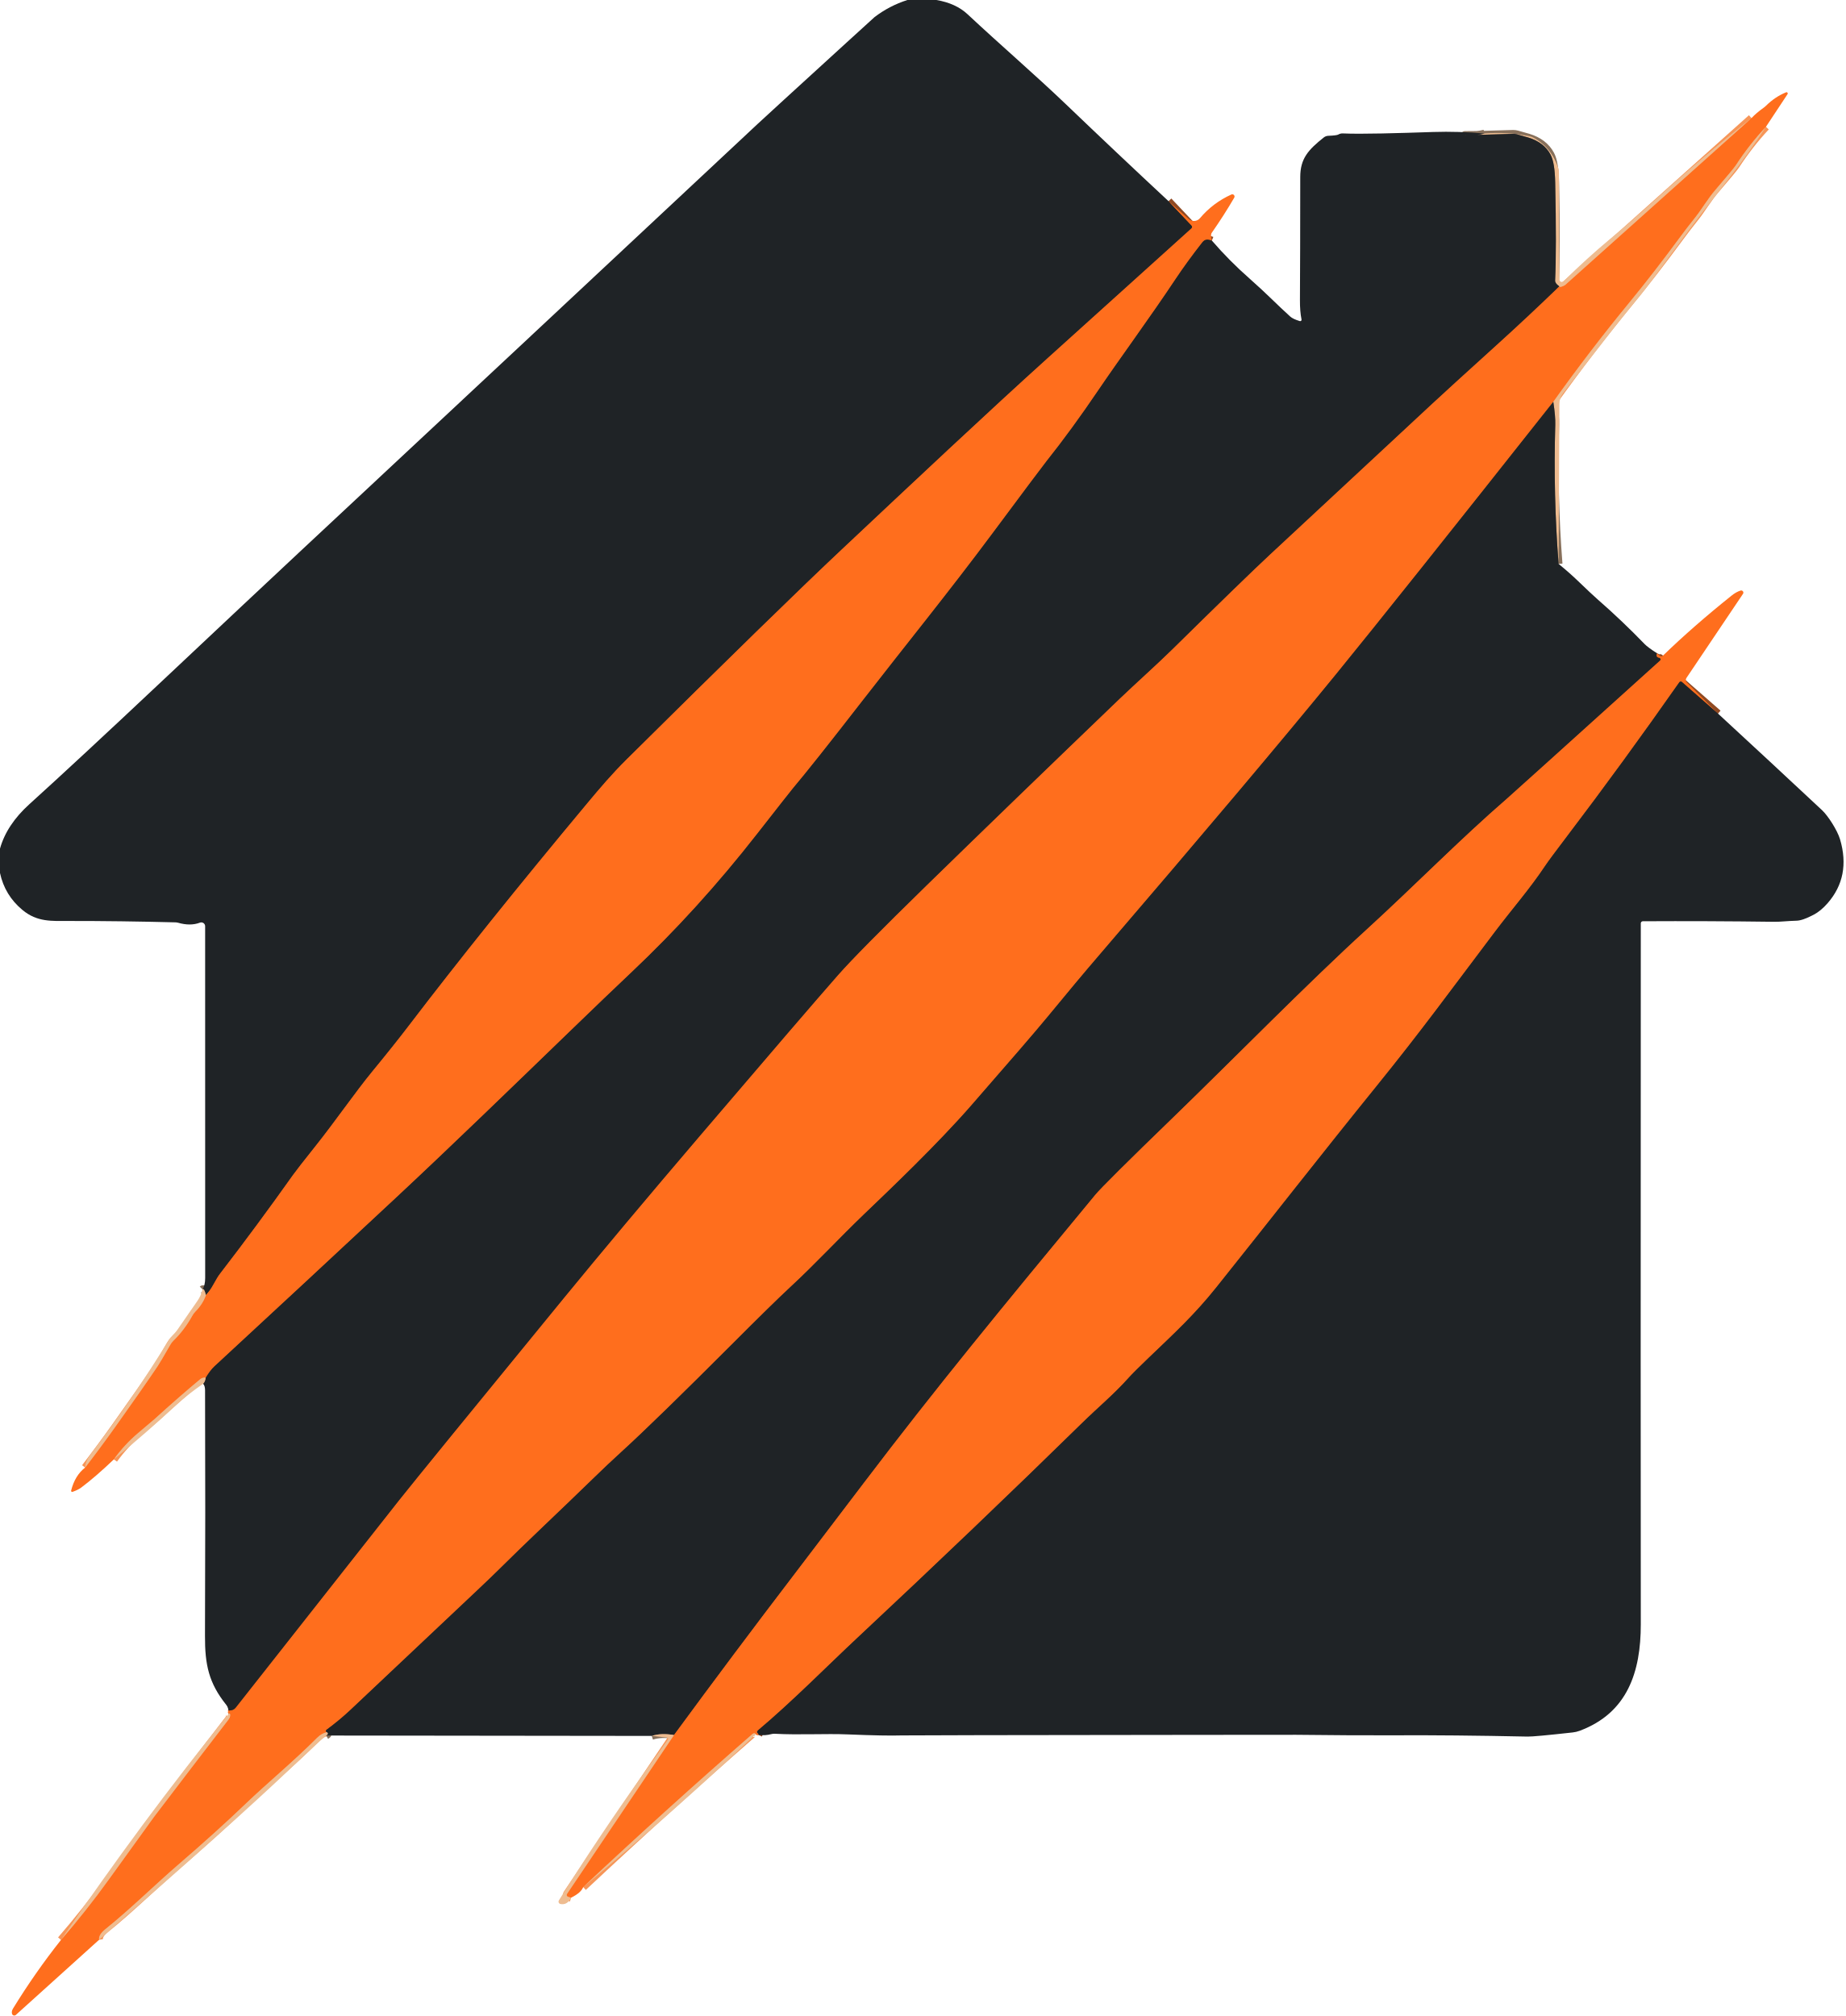
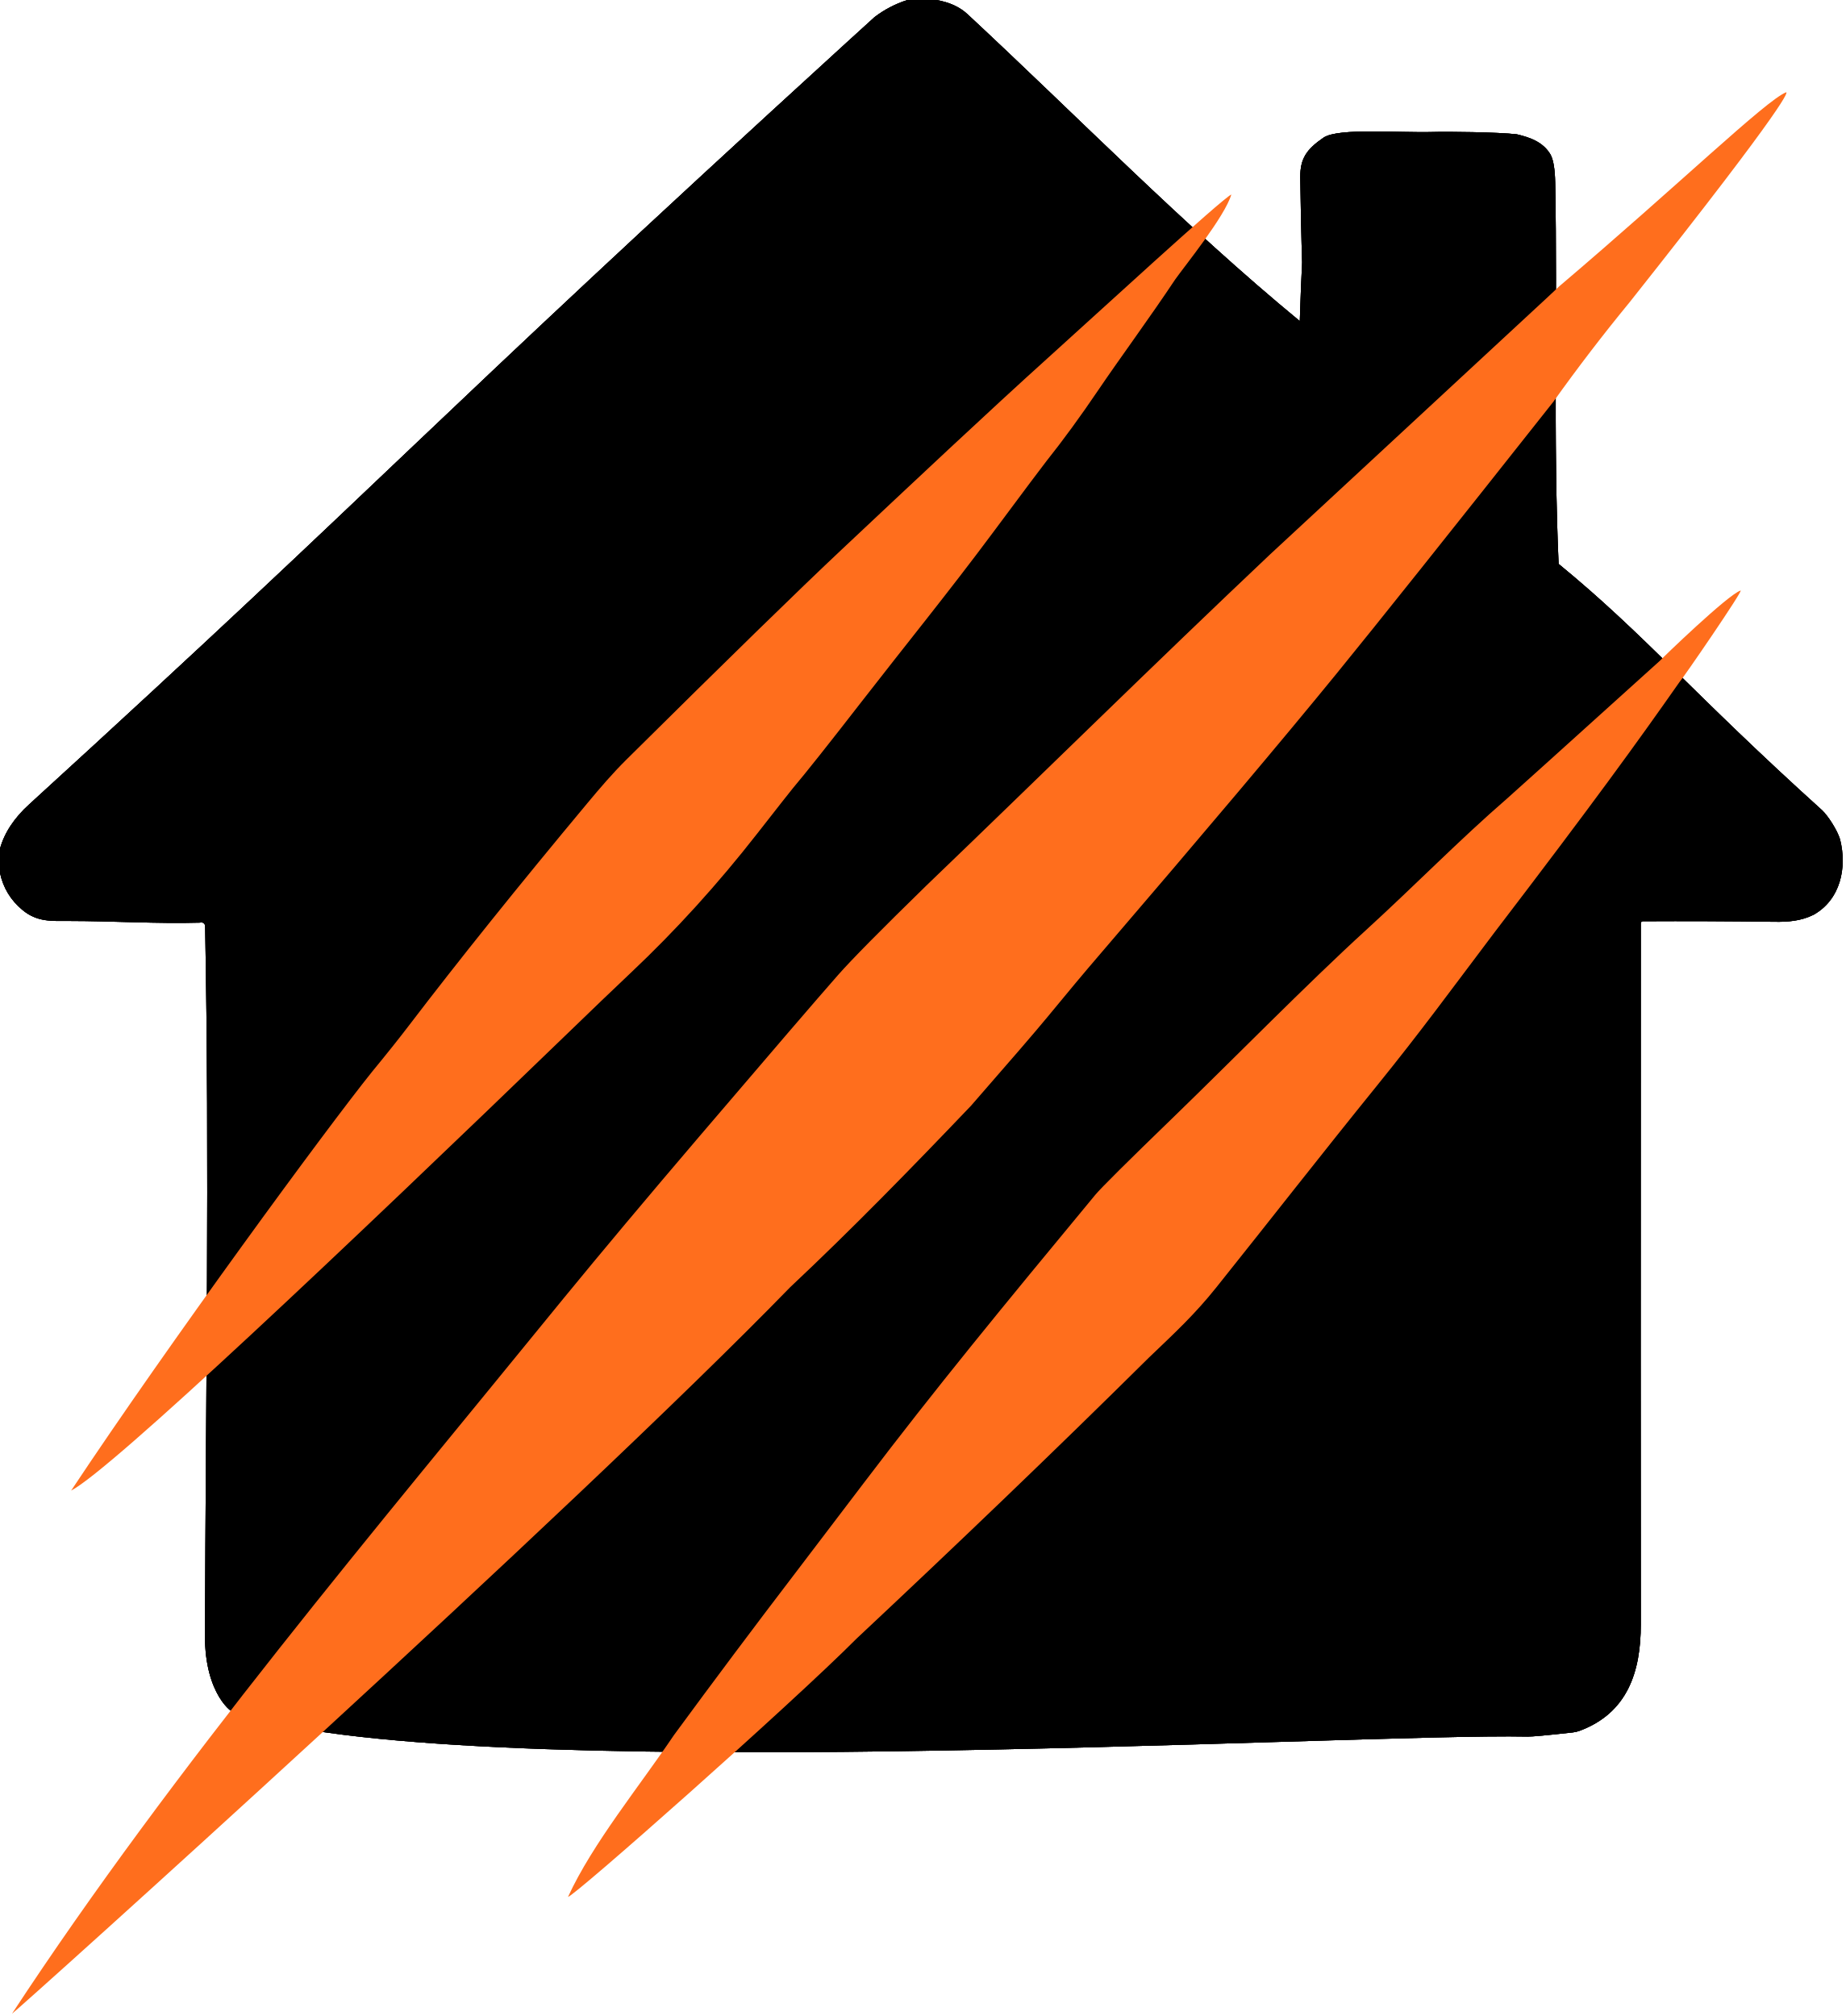
- <svg xmlns="http://www.w3.org/2000/svg" version="1.1" viewBox="0.00 0.00 477.00 521.00">
-   <g stroke-width="2.00" fill="none" stroke-linecap="butt">
-     <path stroke="#8f4922" vector-effect="non-scaling-stroke" d="   M 301.96 51.99   L 307.91 58.29   A 0.52 0.52 0.0 0 1 307.88 59.03   Q 289.50 75.64 270.90 92.40   C 255.59 106.20 235.63 124.98 217.51 142.01   Q 201.00 157.53 161.93 196.25   C 158.17 199.98 155.10 203.59 151.69 207.68   Q 125.03 239.66 105.68 265.02   Q 101.83 270.07 96.21 276.90   C 91.76 282.31 86.56 289.90 81.38 296.38   Q 76.85 302.06 75.69 303.69   Q 66.54 316.60 56.78 329.27   Q 56.21 330.01 55.10 332.04   Q 54.31 333.49 53.21 334.69" />
-     <path stroke="#87705b" vector-effect="non-scaling-stroke" d="   M 53.21 334.69   Q 52.74 332.80 52.34 333.21" />
-     <path stroke="#f79557" vector-effect="non-scaling-stroke" d="   M 456.34 32.77   Q 451.99 37.44 448.62 42.63   Q 447.95 43.66 443.34 49.01   C 441.27 51.41 439.76 54.06 438.18 56.05   Q 435.54 59.38 434.16 61.27   Q 427.35 70.52 421.11 78.11   Q 410.80 90.66 401.39 103.85" />
-     <path stroke="#8f4922" vector-effect="non-scaling-stroke" d="   M 401.39 103.85   Q 361.29 154.57 345.25 174.25   Q 324.70 199.45 284.18 246.69   Q 278.36 253.46 270.63 262.88   Q 266.08 268.40 250.92 285.76   C 242.20 295.75 230.12 307.26 223.30 313.79   C 216.58 320.23 211.09 326.27 204.17 332.68   Q 199.62 336.91 189.77 346.78   Q 169.40 367.18 160.65 375.15   Q 156.95 378.52 153.11 382.27   C 144.90 390.28 136.45 398.13 128.39 406.14   Q 127.00 407.52 123.15 411.16   Q 106.11 427.27 90.61 441.85   Q 87.62 444.66 84.30 447.08   A 0.28 0.27 72.6 0 0 84.19 447.30   Q 84.19 447.59 84.49 447.66" />
-     <path stroke="#f79557" vector-effect="non-scaling-stroke" d="   M 84.49 447.66   Q 83.11 447.93 81.90 449.15   C 75.86 455.21 68.97 460.89 63.53 466.11   Q 55.92 473.41 45.87 482.06   C 40.12 487.02 33.42 493.62 27.28 498.52   Q 25.41 500.02 25.61 501.30" />
-     <path stroke="#f79557" vector-effect="non-scaling-stroke" d="   M 15.76 501.34   Q 22.31 493.80 28.13 485.71   Q 39.27 470.24 39.78 469.57   Q 49.40 456.92 59.09 444.33   A 1.83 1.71 -23.2 0 0 59.45 443.51   Q 59.59 442.68 59.16 442.83" />
-     <path stroke="#8f4922" vector-effect="non-scaling-stroke" d="   M 59.08 442.05   Q 60.31 442.07 60.88 441.34   Q 100.84 390.57 103.16 387.66   Q 109.49 379.70 145.69 335.47   Q 160.36 317.55 180.85 293.54   Q 208.13 261.57 216.53 252.01   Q 221.76 246.06 239.37 228.87   Q 260.96 207.80 289.32 180.57   C 293.42 176.64 299.03 171.64 302.90 167.83   Q 322.00 149.03 328.24 143.24   Q 355.83 117.61 370.05 104.36   Q 374.12 100.57 386.58 89.29   Q 394.88 81.78 402.93 73.99" />
-     <path stroke="#f79557" vector-effect="non-scaling-stroke" d="   M 402.93 73.99   Q 403.14 74.37 404.32 73.73   A 1.04 0.90 -75.9 0 0 404.49 73.61   L 452.61 30.52" />
-     <path stroke="#87705b" vector-effect="non-scaling-stroke" d="   M 402.93 73.99   Q 401.83 73.23 401.86 72.50   Q 402.24 64.36 401.88 47.19   Q 401.78 42.02 400.69 39.97   Q 399.01 36.79 394.92 35.54   Q 394.41 35.38 391.98 34.71   A 3.66 3.49 50.5 0 0 390.99 34.59   C 384.44 34.80 380.33 34.91 378.58 34.88   Q 378.52 34.88 378.58 34.87   Q 378.66 34.86 378.75 34.87   Q 381.30 35.12 383.63 34.51" />
-     <path stroke="#87705b" vector-effect="non-scaling-stroke" d="   M 402.76 145.73   Q 401.37 128.03 401.90 109.75   Q 401.97 107.64 401.39 103.85" />
-     <path stroke="#87705b" vector-effect="non-scaling-stroke" d="   M 52.50 357.60   Q 53.02 357.09 53.14 356.03" />
-     <path stroke="#8f4922" vector-effect="non-scaling-stroke" d="   M 53.14 356.03   Q 54.31 354.09 55.37 353.11   Q 78.97 331.30 102.47 309.37   C 117.10 295.72 132.68 280.58 147.76 266.01   Q 156.71 257.35 163.08 251.33   Q 180.40 234.99 195.67 215.43   Q 204.07 204.68 204.94 203.64   Q 209.97 197.68 222.72 181.24   C 233.66 167.14 245.24 152.88 256.23 138.11   Q 269.07 120.85 270.41 119.17   Q 276.84 111.11 283.88 100.71   C 289.40 92.56 297.22 81.95 303.69 72.21   Q 306.75 67.61 310.65 62.64   Q 311.18 61.97 311.77 61.91   Q 312.42 61.85 313.15 62.16" />
-     <path stroke="#f79557" vector-effect="non-scaling-stroke" d="   M 53.14 356.03   Q 52.32 355.95 51.72 356.45   Q 46.57 360.72 39.88 366.79   Q 39.82 366.85 35.73 370.31   Q 32.18 373.30 29.42 377.15" />
-     <path stroke="#f79557" vector-effect="non-scaling-stroke" d="   M 22.00 379.27   Q 26.02 374.05 29.86 368.65   Q 36.80 358.91 40.77 353.02   Q 41.41 352.07 44.05 347.47   A 4.39 4.23 -8.4 0 1 44.79 346.51   Q 47.67 343.70 49.76 339.92   A 4.34 4.34 0.0 0 1 50.44 339.01   Q 52.47 336.94 53.21 334.69" />
-     <path stroke="#8f4922" vector-effect="non-scaling-stroke" d="   M 428.21 168.84   Q 427.80 169.83 428.76 169.98   A 0.43 0.43 0.0 0 1 428.98 170.72   Q 390.69 205.30 389.41 206.40   C 377.43 216.76 365.76 228.70 353.02 240.34   C 337.64 254.39 318.90 273.53 303.51 288.44   Q 285.22 306.14 283.03 308.79   C 258.77 338.11 241.91 358.62 223.16 383.32   Q 211.47 398.72 205.32 406.78   Q 189.45 427.56 174.16 448.40" />
-     <path stroke="#87705b" vector-effect="non-scaling-stroke" d="   M 174.16 448.40   Q 170.90 447.81 168.42 448.62" />
-     <path stroke="#87705b" vector-effect="non-scaling-stroke" d="   M 84.28 448.52   Q 85.02 448.09 84.49 447.66" />
-     <path stroke="#8f4922" vector-effect="non-scaling-stroke" d="   M 443.95 184.41   L 434.62 176.24   A 0.45 0.44 -51.5 0 0 433.96 176.32   Q 419.35 197.17 404.77 216.36   Q 400.45 222.04 399.34 223.70   C 395.18 229.93 391.01 234.58 386.18 240.98   C 374.31 256.71 367.33 266.34 355.79 280.61   C 341.59 298.14 327.54 316.17 314.34 332.67   C 308.74 339.68 303.78 344.26 296.83 350.91   Q 292.97 354.60 291.65 356.08   C 287.77 360.41 283.88 363.59 279.59 367.79   Q 252.39 394.44 221.38 423.44   C 213.97 430.36 204.73 439.74 195.77 447.27   A 0.41 0.41 0.0 0 0 195.77 447.89   Q 196.10 448.17 196.01 448.36" />
-     <path stroke="#f79557" vector-effect="non-scaling-stroke" d="   M 195.30 448.19   Q 195.19 447.94 194.87 447.94   Q 194.65 447.95 194.42 448.15   Q 172.24 467.47 150.70 487.69" />
-     <path stroke="#f79557" vector-effect="non-scaling-stroke" d="   M 147.57 490.43   L 146.79 490.20   A 0.50 0.49 -65.0 0 1 146.52 489.45   L 174.16 448.40" />
+ <svg xmlns="http://www.w3.org/2000/svg" viewBox="0 0 477 521">
+   <g style="display:inline">
+     <path d="M234.48 0c-3.12 1-5.953 2.476-8.5 4.43-.08.066-2.454 2.227-7.12 6.48C107.268 112.786 102.446 121.215 7.59 207.83c-3.907 3.533-6.437 7.36-7.59 11.48v6.3c.827 3.853 2.767 7.043 5.82 9.57 3.81 3.15 7.52 2.83 12.1 2.83 11.227.008 22.688.74 33.75.43a.99.99 0 0 1 1.34.93c1.151 61.18.143 122.202-.04 183.37-.06 15.176 7.216 20.266 7.596 19.78 54.507 19.425 289.202 5.325 334.184 6.27 1.113.026 4.997-.33 11.65-1.07a7.42 7.42 0 0 0 1.81-.43c12.36-4.62 15.8-15.22 15.79-27.54-.04-31.133-.04-91.514 0-181.14 0-.293.237-.53.53-.53 11.026-.06 22.36-.013 34 .14 3.605.063 6.912-.218 10.15-1.83 6.943-3.935 8.655-12.187 6.81-19.48-.7-2.35-3.12-6.1-4.64-7.52-33.203-29.963-46.055-45.623-68.09-63.66-1.438-32.839-.245-65.7-.88-98.54-.066-3.447-.464-5.853-1.19-7.22-1.898-3.249-5.239-4.438-8.71-5.26-4.951-.577-18.216-.71-21.64-.6-4.638.119-10.694-.15-16.092-.14-5.398.01-10.14.3-12.148 1.54-4.51 3.086-6.1 5.46-6.1 10.24.564 36.324.762 9.898-.12 37.23-29.757-24.496-57.489-52.931-85.83-79.28-2.02-1.894-4.71-3.127-8.07-3.7z" />
+     <path d="M234.48 0c-3.12 1-5.953 2.476-8.5 4.43-.08.066-2.454 2.227-7.12 6.48C107.268 112.786 102.446 121.215 7.59 207.83c-3.907 3.533-6.437 7.36-7.59 11.48v6.3c.827 3.853 2.767 7.043 5.82 9.57 3.81 3.15 7.52 2.83 12.1 2.83 11.227.008 22.688.74 33.75.43a.99.99 0 0 1 1.34.93c1.151 61.18.143 122.202-.04 183.37-.06 15.176 7.216 20.266 7.596 19.78 54.507 19.425 289.202 5.325 334.184 6.27 1.113.026 4.997-.33 11.65-1.07a7.42 7.42 0 0 0 1.81-.43c12.36-4.62 15.8-15.22 15.79-27.54-.04-31.133-.04-91.514 0-181.14 0-.293.237-.53.53-.53 11.026-.06 22.36-.013 34 .14 3.605.063 6.912-.218 10.15-1.83 6.943-3.935 8.655-12.187 6.81-19.48-.7-2.35-3.12-6.1-4.64-7.52-33.203-29.963-46.055-45.623-68.09-63.66-1.438-32.839-.245-65.7-.88-98.54-.066-3.447-.464-5.853-1.19-7.22-1.898-3.249-5.239-4.438-8.71-5.26-4.951-.577-18.216-.71-21.64-.6-4.638.119-10.694-.15-16.092-.14-5.398.01-10.14.3-12.148 1.54-4.51 3.086-6.1 5.46-6.1 10.24.564 36.324.762 9.898-.12 37.23-29.757-24.496-57.489-52.931-85.83-79.28-2.02-1.894-4.71-3.127-8.07-3.7z" />
+     <path style="display:inline" d="M234.48 0c-3.12 1-5.953 2.476-8.5 4.43-.08.066-2.454 2.227-7.12 6.48C107.268 112.786 102.446 121.215 7.59 207.83c-3.907 3.533-6.437 7.36-7.59 11.48v6.3c.827 3.853 2.767 7.043 5.82 9.57 3.81 3.15 7.52 2.83 12.1 2.83 11.227.008 22.688.74 33.75.43a.99.99 0 0 1 1.34.93c1.151 61.18.143 122.202-.04 183.37-.06 15.176 7.216 20.266 7.596 19.78 54.507 19.425 289.202 5.325 334.184 6.27 1.113.026 4.997-.33 11.65-1.07a7.42 7.42 0 0 0 1.81-.43c12.36-4.62 15.8-15.22 15.79-27.54-.04-31.133-.04-91.514 0-181.14 0-.293.237-.53.53-.53 11.026-.06 22.36-.013 34 .14 3.605.063 6.912-.218 10.15-1.83 6.943-3.935 8.655-12.187 6.81-19.48-.7-2.35-3.12-6.1-4.64-7.52-33.203-29.963-46.055-45.623-68.09-63.66-1.438-32.839-.245-65.7-.88-98.54-.066-3.447-.464-5.853-1.19-7.22-1.898-3.249-5.239-4.438-8.71-5.26-4.951-.577-18.216-.71-21.64-.6-4.638.119-10.694-.15-16.092-.14-5.398.01-10.14.3-12.148 1.54-4.51 3.086-6.1 5.46-6.1 10.24.564 36.324.762 9.898-.12 37.23-29.757-24.496-57.489-52.931-85.83-79.28-2.02-1.894-4.71-3.127-8.07-3.7z" />
  </g>
-   <path fill="#1f2326" d="   M 241.98 0.00   Q 247.02 0.86 250.05 3.70   C 258.45 11.56 267.50 19.34 275.46 26.96   Q 288.63 39.58 301.96 51.99   L 307.91 58.29   A 0.52 0.52 0.0 0 1 307.88 59.03   Q 289.50 75.64 270.90 92.40   C 255.59 106.20 235.63 124.98 217.51 142.01   Q 201.00 157.53 161.93 196.25   C 158.17 199.98 155.10 203.59 151.69 207.68   Q 125.03 239.66 105.68 265.02   Q 101.83 270.07 96.21 276.90   C 91.76 282.31 86.56 289.90 81.38 296.38   Q 76.85 302.06 75.69 303.69   Q 66.54 316.60 56.78 329.27   Q 56.21 330.01 55.10 332.04   Q 54.31 333.49 53.21 334.69   Q 52.74 332.80 52.34 333.21   Q 53.02 332.14 53.02 330.25   Q 53.00 289.34 53.01 239.37   A 0.99 0.99 0.0 0 0 51.67 238.44   Q 49.18 239.39 45.96 238.45   A 2.04 2.04 0.0 0 0 45.47 238.37   Q 31.01 238.00 17.92 238.01   C 13.34 238.01 9.63 238.33 5.82 235.18   Q 1.24 231.39 0.00 225.61   L 0.00 219.31   Q 1.73 213.13 7.59 207.83   Q 19.99 196.61 42.50 175.42   Q 66.04 153.27 77.24 142.81   Q 131.94 91.76 195.78 32.03   Q 197.84 30.10 218.86 10.91   Q 225.86 4.53 225.98 4.43   Q 229.80 1.50 234.48 0.00   L 241.98 0.00   Z" />
-   <path fill="#ff6e1d" d="   M 456.34 32.77   Q 451.99 37.44 448.62 42.63   Q 447.95 43.66 443.34 49.01   C 441.27 51.41 439.76 54.06 438.18 56.05   Q 435.54 59.38 434.16 61.27   Q 427.35 70.52 421.11 78.11   Q 410.80 90.66 401.39 103.85   Q 361.29 154.57 345.25 174.25   Q 324.70 199.45 284.18 246.69   Q 278.36 253.46 270.63 262.88   Q 266.08 268.40 250.92 285.76   C 242.20 295.75 230.12 307.26 223.30 313.79   C 216.58 320.23 211.09 326.27 204.17 332.68   Q 199.62 336.91 189.77 346.78   Q 169.40 367.18 160.65 375.15   Q 156.95 378.52 153.11 382.27   C 144.90 390.28 136.45 398.13 128.39 406.14   Q 127.00 407.52 123.15 411.16   Q 106.11 427.27 90.61 441.85   Q 87.62 444.66 84.30 447.08   A 0.28 0.27 72.6 0 0 84.19 447.30   Q 84.19 447.59 84.49 447.66   Q 83.11 447.93 81.90 449.15   C 75.86 455.21 68.97 460.89 63.53 466.11   Q 55.92 473.41 45.87 482.06   C 40.12 487.02 33.42 493.62 27.28 498.52   Q 25.41 500.02 25.61 501.30   L 4.10 520.72   A 0.61 0.61 0.0 0 1 3.10 520.41   Q 2.93 519.77 3.37 519.06   Q 9.14 509.68 15.76 501.34   Q 22.31 493.80 28.13 485.71   Q 39.27 470.24 39.78 469.57   Q 49.40 456.92 59.09 444.33   A 1.83 1.71 -23.2 0 0 59.45 443.51   Q 59.59 442.68 59.16 442.83   Q 58.65 442.73 59.08 442.05   Q 60.31 442.07 60.88 441.34   Q 100.84 390.57 103.16 387.66   Q 109.49 379.70 145.69 335.47   Q 160.36 317.55 180.85 293.54   Q 208.13 261.57 216.53 252.01   Q 221.76 246.06 239.37 228.87   Q 260.96 207.80 289.32 180.57   C 293.42 176.64 299.03 171.64 302.90 167.83   Q 322.00 149.03 328.24 143.24   Q 355.83 117.61 370.05 104.36   Q 374.12 100.57 386.58 89.29   Q 394.88 81.78 402.93 73.99   Q 403.14 74.37 404.32 73.73   A 1.04 0.90 -75.9 0 0 404.49 73.61   L 452.61 30.52   Q 453.82 29.21 455.72 27.86   A 4.80 4.30 -81.8 0 0 456.34 27.34   Q 458.69 25.02 461.53 23.86   A 0.32 0.32 0.0 0 1 461.92 24.33   L 456.34 32.77   Z" />
-   <path fill="#eebc90" d="   M 452.61 30.52   L 404.49 73.61   A 1.04 0.90 -75.9 0 1 404.32 73.73   Q 403.14 74.37 402.93 73.99   Q 401.83 73.23 401.86 72.50   Q 402.24 64.36 401.88 47.19   Q 401.78 42.02 400.69 39.97   Q 399.01 36.79 394.92 35.54   Q 394.41 35.38 391.98 34.71   A 3.66 3.49 50.5 0 0 390.99 34.59   C 384.44 34.80 380.33 34.91 378.58 34.88   Q 378.52 34.88 378.58 34.87   Q 378.66 34.86 378.75 34.87   Q 381.30 35.12 383.63 34.51   Q 389.48 34.01 395.30 35.22   A 3.43 3.37 -24.5 0 1 396.21 35.55   Q 400.88 38.04 402.71 43.51   A 2.76 2.54 37.5 0 1 402.84 44.26   L 402.99 72.25   A 0.61 0.61 0.0 0 0 404.03 72.69   Q 410.16 66.67 415.82 61.96   Q 421.82 56.98 427.76 51.58   Q 439.71 40.73 452.61 30.52   Z" />
-   <path fill="#eebc90" d="   M 456.34 32.77   Q 451.86 39.66 446.83 46.06   Q 438.72 56.39 436.81 58.99   Q 425.21 74.75 423.85 76.37   C 419.47 81.60 413.72 88.97 403.88 101.69   A 4.32 4.31 -26.1 0 0 402.97 104.34   L 402.76 145.73   Q 401.37 128.03 401.90 109.75   Q 401.97 107.64 401.39 103.85   Q 410.80 90.66 421.11 78.11   Q 427.35 70.52 434.16 61.27   Q 435.54 59.38 438.18 56.05   C 439.76 54.06 441.27 51.41 443.34 49.01   Q 447.95 43.66 448.62 42.63   Q 451.99 37.44 456.34 32.77   Z" />
-   <path fill="#1f2326" d="   M 383.63 34.51   Q 381.30 35.12 378.75 34.87   Q 378.66 34.86 378.58 34.87   Q 378.52 34.88 378.58 34.88   C 380.33 34.91 384.44 34.80 390.99 34.59   A 3.66 3.49 50.5 0 1 391.98 34.71   Q 394.41 35.38 394.92 35.54   Q 399.01 36.79 400.69 39.97   Q 401.78 42.02 401.88 47.19   Q 402.24 64.36 401.86 72.50   Q 401.83 73.23 402.93 73.99   Q 394.88 81.78 386.58 89.29   Q 374.12 100.57 370.05 104.36   Q 355.83 117.61 328.24 143.24   Q 322.00 149.03 302.90 167.83   C 299.03 171.64 293.42 176.64 289.32 180.57   Q 260.96 207.80 239.37 228.87   Q 221.76 246.06 216.53 252.01   Q 208.13 261.57 180.85 293.54   Q 160.36 317.55 145.69 335.47   Q 109.49 379.70 103.16 387.66   Q 100.84 390.57 60.88 441.34   Q 60.31 442.07 59.08 442.05   L 58.91 441.45   A 2.37 2.29 18.7 0 0 58.46 440.58   C 53.94 434.94 52.94 430.20 52.97 422.74   Q 53.10 390.67 52.99 359.25   Q 52.98 358.14 52.50 357.60   Q 53.02 357.09 53.14 356.03   Q 54.31 354.09 55.37 353.11   Q 78.97 331.30 102.47 309.37   C 117.10 295.72 132.68 280.58 147.76 266.01   Q 156.71 257.35 163.08 251.33   Q 180.40 234.99 195.67 215.43   Q 204.07 204.68 204.94 203.64   Q 209.97 197.68 222.72 181.24   C 233.66 167.14 245.24 152.88 256.23 138.11   Q 269.07 120.85 270.41 119.17   Q 276.84 111.11 283.88 100.71   C 289.40 92.56 297.22 81.95 303.69 72.21   Q 306.75 67.61 310.65 62.64   Q 311.18 61.97 311.77 61.91   Q 312.42 61.85 313.15 62.16   Q 317.67 67.40 322.93 72.02   C 327.54 76.09 329.79 78.54 333.40 81.80   Q 334.13 82.46 335.88 82.98   A 0.35 0.35 0.0 0 0 336.33 82.57   Q 335.90 80.48 335.92 77.54   Q 335.99 66.49 336.00 45.75   C 336.00 40.97 338.09 38.69 342.10 35.51   A 1.98 1.93 -64.7 0 1 343.20 35.10   Q 345.44 35.01 345.83 34.77   A 2.13 2.11 -58.9 0 1 346.97 34.48   C 351.82 34.70 361.40 34.41 370.34 34.11   Q 376.94 33.90 383.63 34.51   Z" />
-   <path fill="#ff6e1d" d="   M 313.15 62.16   Q 312.42 61.85 311.77 61.91   Q 311.18 61.97 310.65 62.64   Q 306.75 67.61 303.69 72.21   C 297.22 81.95 289.40 92.56 283.88 100.71   Q 276.84 111.11 270.41 119.17   Q 269.07 120.85 256.23 138.11   C 245.24 152.88 233.66 167.14 222.72 181.24   Q 209.97 197.68 204.94 203.64   Q 204.07 204.68 195.67 215.43   Q 180.40 234.99 163.08 251.33   Q 156.71 257.35 147.76 266.01   C 132.68 280.58 117.10 295.72 102.47 309.37   Q 78.97 331.30 55.37 353.11   Q 54.31 354.09 53.14 356.03   Q 52.32 355.95 51.72 356.45   Q 46.57 360.72 39.88 366.79   Q 39.82 366.85 35.73 370.31   Q 32.18 373.30 29.42 377.15   Q 24.73 381.63 20.96 384.46   Q 20.20 385.02 18.74 385.55   A 0.28 0.28 0.0 0 1 18.38 385.22   Q 19.36 381.31 22.00 379.27   Q 26.02 374.05 29.86 368.65   Q 36.80 358.91 40.77 353.02   Q 41.41 352.07 44.05 347.47   A 4.39 4.23 -8.4 0 1 44.79 346.51   Q 47.67 343.70 49.76 339.92   A 4.34 4.34 0.0 0 1 50.44 339.01   Q 52.47 336.94 53.21 334.69   Q 54.31 333.49 55.10 332.04   Q 56.21 330.01 56.78 329.27   Q 66.54 316.60 75.69 303.69   Q 76.85 302.06 81.38 296.38   C 86.56 289.90 91.76 282.31 96.21 276.90   Q 101.83 270.07 105.68 265.02   Q 125.03 239.66 151.69 207.68   C 155.10 203.59 158.17 199.98 161.93 196.25   Q 201.00 157.53 217.51 142.01   C 235.63 124.98 255.59 106.20 270.90 92.40   Q 289.50 75.64 307.88 59.03   A 0.52 0.52 0.0 0 0 307.91 58.29   L 301.96 51.99   L 307.18 56.60   A 2.03 2.03 0.0 0 0 310.08 56.39   Q 313.42 52.43 318.19 50.27   A 0.58 0.58 0.0 0 1 318.94 51.09   Q 316.35 55.55 313.13 60.17   Q 312.75 60.71 313.15 62.16   Z" />
-   <path fill="#1f2326" d="   M 401.39 103.85   Q 401.97 107.64 401.90 109.75   Q 401.37 128.03 402.76 145.73   Q 405.64 148.08 407.89 150.26   Q 411.40 153.64 412.89 154.94   Q 419.20 160.45 425.02 166.48   Q 425.77 167.26 428.21 168.84   Q 427.80 169.83 428.76 169.98   A 0.43 0.43 0.0 0 1 428.98 170.72   Q 390.69 205.30 389.41 206.40   C 377.43 216.76 365.76 228.70 353.02 240.34   C 337.64 254.39 318.90 273.53 303.51 288.44   Q 285.22 306.14 283.03 308.79   C 258.77 338.11 241.91 358.62 223.16 383.32   Q 211.47 398.72 205.32 406.78   Q 189.45 427.56 174.16 448.40   Q 170.90 447.81 168.42 448.62   L 84.28 448.52   Q 85.02 448.09 84.49 447.66   Q 84.19 447.59 84.19 447.30   A 0.28 0.27 72.6 0 1 84.30 447.08   Q 87.62 444.66 90.61 441.85   Q 106.11 427.27 123.15 411.16   Q 127.00 407.52 128.39 406.14   C 136.45 398.13 144.90 390.28 153.11 382.27   Q 156.95 378.52 160.65 375.15   Q 169.40 367.18 189.77 346.78   Q 199.62 336.91 204.17 332.68   C 211.09 326.27 216.58 320.23 223.30 313.79   C 230.12 307.26 242.20 295.75 250.92 285.76   Q 266.08 268.40 270.63 262.88   Q 278.36 253.46 284.18 246.69   Q 324.70 199.45 345.25 174.25   Q 361.29 154.57 401.39 103.85   Z" />
-   <path fill="#ff6e1d" d="   M 443.95 184.41   L 434.62 176.24   A 0.45 0.44 -51.5 0 0 433.96 176.32   Q 419.35 197.17 404.77 216.36   Q 400.45 222.04 399.34 223.70   C 395.18 229.93 391.01 234.58 386.18 240.98   C 374.31 256.71 367.33 266.34 355.79 280.61   C 341.59 298.14 327.54 316.17 314.34 332.67   C 308.74 339.68 303.78 344.26 296.83 350.91   Q 292.97 354.60 291.65 356.08   C 287.77 360.41 283.88 363.59 279.59 367.79   Q 252.39 394.44 221.38 423.44   C 213.97 430.36 204.73 439.74 195.77 447.27   A 0.41 0.41 0.0 0 0 195.77 447.89   Q 196.10 448.17 196.01 448.36   Q 195.59 448.60 195.30 448.19   Q 195.19 447.94 194.87 447.94   Q 194.65 447.95 194.42 448.15   Q 172.24 467.47 150.70 487.69   Q 150.17 489.15 147.57 490.43   L 146.79 490.20   A 0.50 0.49 -65.0 0 1 146.52 489.45   L 174.16 448.40   Q 189.45 427.56 205.32 406.78   Q 211.47 398.72 223.16 383.32   C 241.91 358.62 258.77 338.11 283.03 308.79   Q 285.22 306.14 303.51 288.44   C 318.90 273.53 337.64 254.39 353.02 240.34   C 365.76 228.70 377.43 216.76 389.41 206.40   Q 390.69 205.30 428.98 170.72   A 0.43 0.43 0.0 0 0 428.76 169.98   Q 427.80 169.83 428.21 168.84   L 428.86 169.45   A 0.62 0.61 44.7 0 0 429.71 169.45   Q 437.61 161.80 447.44 153.94   Q 448.61 152.99 449.78 152.62   A 0.56 0.56 0.0 0 1 450.41 153.47   L 435.78 175.23   A 0.91 0.90 -50.6 0 0 435.89 176.36   L 443.95 184.41   Z" />
-   <path fill="#1f2326" d="   M 443.95 184.41   Q 457.44 196.85 470.85 209.39   C 472.37 210.81 474.79 214.56 475.49 216.91   Q 478.32 226.48 472.29 233.40   Q 470.53 235.42 468.68 236.39   Q 465.79 237.91 464.26 237.94   C 461.92 238.00 460.14 238.24 458.53 238.22   Q 441.07 237.99 424.53 238.08   A 0.53 0.53 0.0 0 0 424.00 238.61   Q 423.94 373.05 424.00 419.75   C 424.01 432.07 420.57 442.67 408.21 447.29   A 7.48 7.34 -57.8 0 1 406.40 447.72   Q 396.42 448.83 394.75 448.79   Q 375.21 448.38 360.07 448.46   Q 350.50 448.51 334.91 448.33   Q 334.24 448.32 309.75 448.35   Q 234.61 448.43 233.00 448.49   Q 228.88 448.63 219.20 448.23   C 213.33 447.98 206.55 448.41 200.18 448.06   A 2.87 2.79 -50.2 0 0 199.33 448.15   Q 197.68 448.59 196.01 448.36   Q 196.10 448.17 195.77 447.89   A 0.41 0.41 0.0 0 1 195.77 447.27   C 204.73 439.74 213.97 430.36 221.38 423.44   Q 252.39 394.44 279.59 367.79   C 283.88 363.59 287.77 360.41 291.65 356.08   Q 292.97 354.60 296.83 350.91   C 303.78 344.26 308.74 339.68 314.34 332.67   C 327.54 316.17 341.59 298.14 355.79 280.61   C 367.33 266.34 374.31 256.71 386.18 240.98   C 391.01 234.58 395.18 229.93 399.34 223.70   Q 400.45 222.04 404.77 216.36   Q 419.35 197.17 433.96 176.32   A 0.45 0.44 -51.5 0 1 434.62 176.24   L 443.95 184.41   Z" />
-   <path fill="#eebc90" d="   M 53.21 334.69   Q 52.47 336.94 50.44 339.01   A 4.34 4.34 0.0 0 0 49.76 339.92   Q 47.67 343.70 44.79 346.51   A 4.39 4.23 -8.4 0 0 44.05 347.47   Q 41.41 352.07 40.77 353.02   Q 36.80 358.91 29.86 368.65   Q 26.02 374.05 22.00 379.27   Q 22.08 377.67 23.29 376.06   Q 34.69 360.91 43.63 346.28   C 44.19 345.35 45.10 344.73 45.77 343.76   Q 50.63 336.74 50.99 336.23   Q 51.96 334.85 52.34 333.21   Q 52.74 332.80 53.21 334.69   Z" />
-   <path fill="#eebc90" d="   M 53.14 356.03   Q 53.02 357.09 52.50 357.60   Q 48.28 360.54 45.96 362.71   Q 38.07 370.07 29.42 377.15   Q 32.18 373.30 35.73 370.31   Q 39.82 366.85 39.88 366.79   Q 46.57 360.72 51.72 356.45   Q 52.32 355.95 53.14 356.03   Z" />
-   <path fill="#eebc90" d="   M 15.76 501.34   Q 36.29 471.14 59.16 442.83   Q 59.59 442.68 59.45 443.51   A 1.83 1.71 -23.2 0 1 59.09 444.33   Q 49.40 456.92 39.78 469.57   Q 39.27 470.24 28.13 485.71   Q 22.31 493.80 15.76 501.34   Z" />
-   <path fill="#eebc90" d="   M 84.49 447.66   Q 85.02 448.09 84.28 448.52   Q 81.63 450.78 75.18 456.93   Q 60.32 471.08 25.61 501.30   Q 25.41 500.02 27.28 498.52   C 33.42 493.62 40.12 487.02 45.87 482.06   Q 55.92 473.41 63.53 466.11   C 68.97 460.89 75.86 455.21 81.90 449.15   Q 83.11 447.93 84.49 447.66   Z" />
-   <path fill="#eebc90" d="   M 174.16 448.40   L 146.52 489.45   A 0.50 0.49 -65.0 0 0 146.79 490.20   L 147.57 490.43   Q 146.58 492.41 144.83 492.06   A 0.63 0.62 -68.1 0 1 144.43 491.11   Q 154.49 474.93 167.24 457.03   Q 169.91 453.27 172.61 449.56   A 0.32 0.32 0.0 0 0 172.38 449.05   L 168.42 448.62   Q 170.90 447.81 174.16 448.40   Z" />
-   <path fill="#eebc90" d="   M 195.30 448.19   Q 173.68 468.63 150.70 487.69   Q 172.24 467.47 194.42 448.15   Q 194.65 447.95 194.87 447.94   Q 195.19 447.94 195.30 448.19   Z" />
+   <g style="display:inline" fill="#ff6e1d">
+     <path d="M303.69 72.21c-6.47 9.74-14.29 20.35-19.81 28.5-4.693 6.933-9.183 13.087-13.47 18.46-.893 1.12-5.62 7.433-14.18 18.94-10.99 14.77-22.57 29.03-33.51 43.13-8.5 10.96-14.427 18.427-17.78 22.4-.58.693-3.67 4.623-9.27 11.79-10.18 13.04-21.043 25.007-32.59 35.9a1844.136 1844.136 0 0 0-15.32 14.68C88.818 322.959 28.8 379.764 18.38 385.22c25.366-38.218 66.027-93.66 77.83-108.32 3.747-4.553 6.903-8.513 9.47-11.88 12.9-16.907 28.237-36.02 46.01-57.34 3.41-4.09 6.48-7.7 10.24-11.43 26.047-25.813 44.573-43.893 55.58-54.24 18.12-17.03 38.08-35.81 53.39-49.61 12.4-11.173 44.81-41.007 47.29-42.13-1.659 5.649-11.887 18.253-14.5 21.94zM421.11 78.11a476.476 476.476 0 0 0-19.72 25.74c-26.733 33.813-45.447 57.28-56.14 70.4-13.7 16.8-34.057 40.947-61.07 72.44-3.88 4.513-8.397 9.91-13.55 16.19-3.033 3.68-9.603 11.307-19.71 22.88-15.223 15.947-30.671 31.813-46.75 46.92C147.939 390.53 4.903 519.195 3.1 520.41c41.96-63.988 94.475-125.786 142.59-184.94 9.78-11.947 21.5-25.923 35.16-41.93 18.187-21.313 30.08-35.157 35.68-41.53 3.487-3.967 11.1-11.68 22.84-23.14 29.676-28.485 58.971-57.38 88.87-85.63 66.034-61.253 72.438-67.07 74.69-69.25 30.797-26.153 53.25-47.945 58.6-50.13.377-.155 2.052.691-40.42 54.25zM433.96 176.32c-10.714 15.29-21.93 30.839-47.78 64.66-11.87 15.73-18.85 25.36-30.39 39.63-14.2 17.53-28.25 35.56-41.45 52.06-5.6 7.01-10.56 11.59-17.51 18.24-24.786 24.55-49.995 48.675-75.45 72.53-17.084 17.169-73.504 67.08-74.59 66.76 6.354-13.823 18.436-28.531 27.37-41.8a2701.818 2701.818 0 0 1 31.16-41.62c4.1-5.373 10.047-13.193 17.84-23.46 18.75-24.7 35.61-45.21 59.87-74.53 1.46-1.767 8.287-8.55 20.48-20.35 15.39-14.91 34.13-34.05 49.51-48.1 12.74-11.64 24.41-23.58 36.39-33.94.853-.733 14.043-12.627 39.57-35.68.415-.506 17.55-17.072 20.8-18.1.89-.279-14.91 22.752-15.82 23.7z" style="display:inline" />
+   </g>
</svg>
